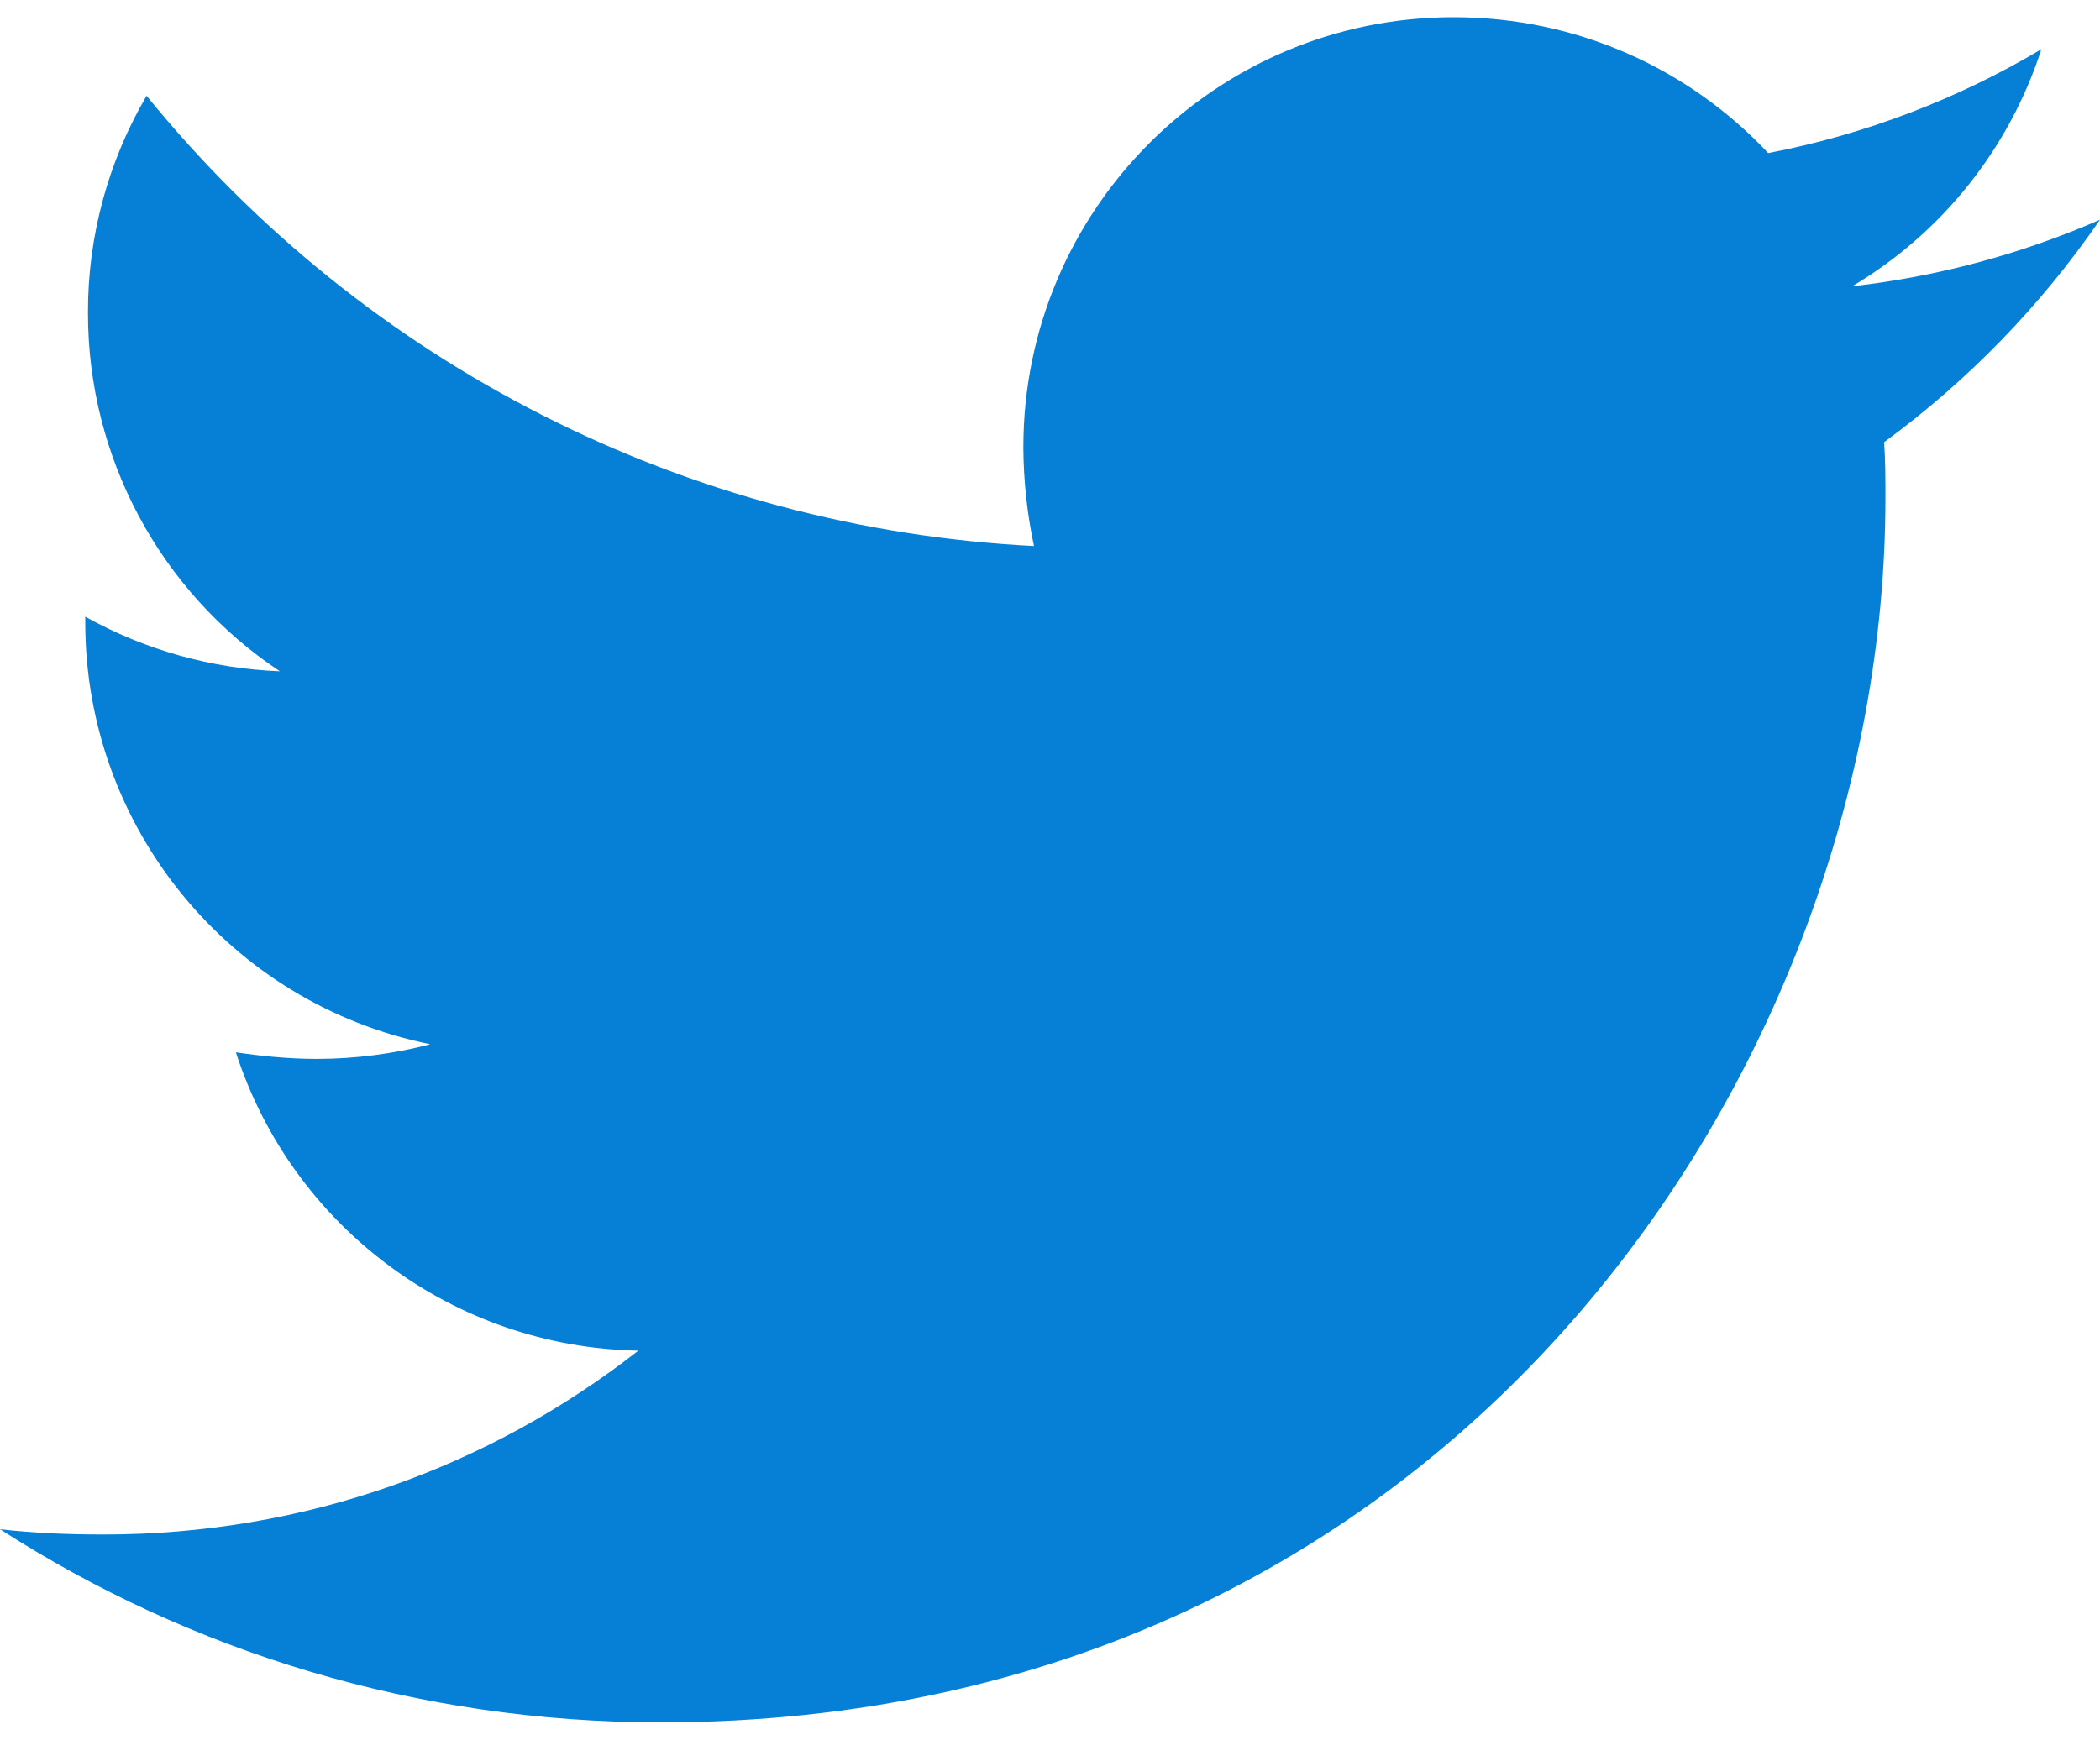
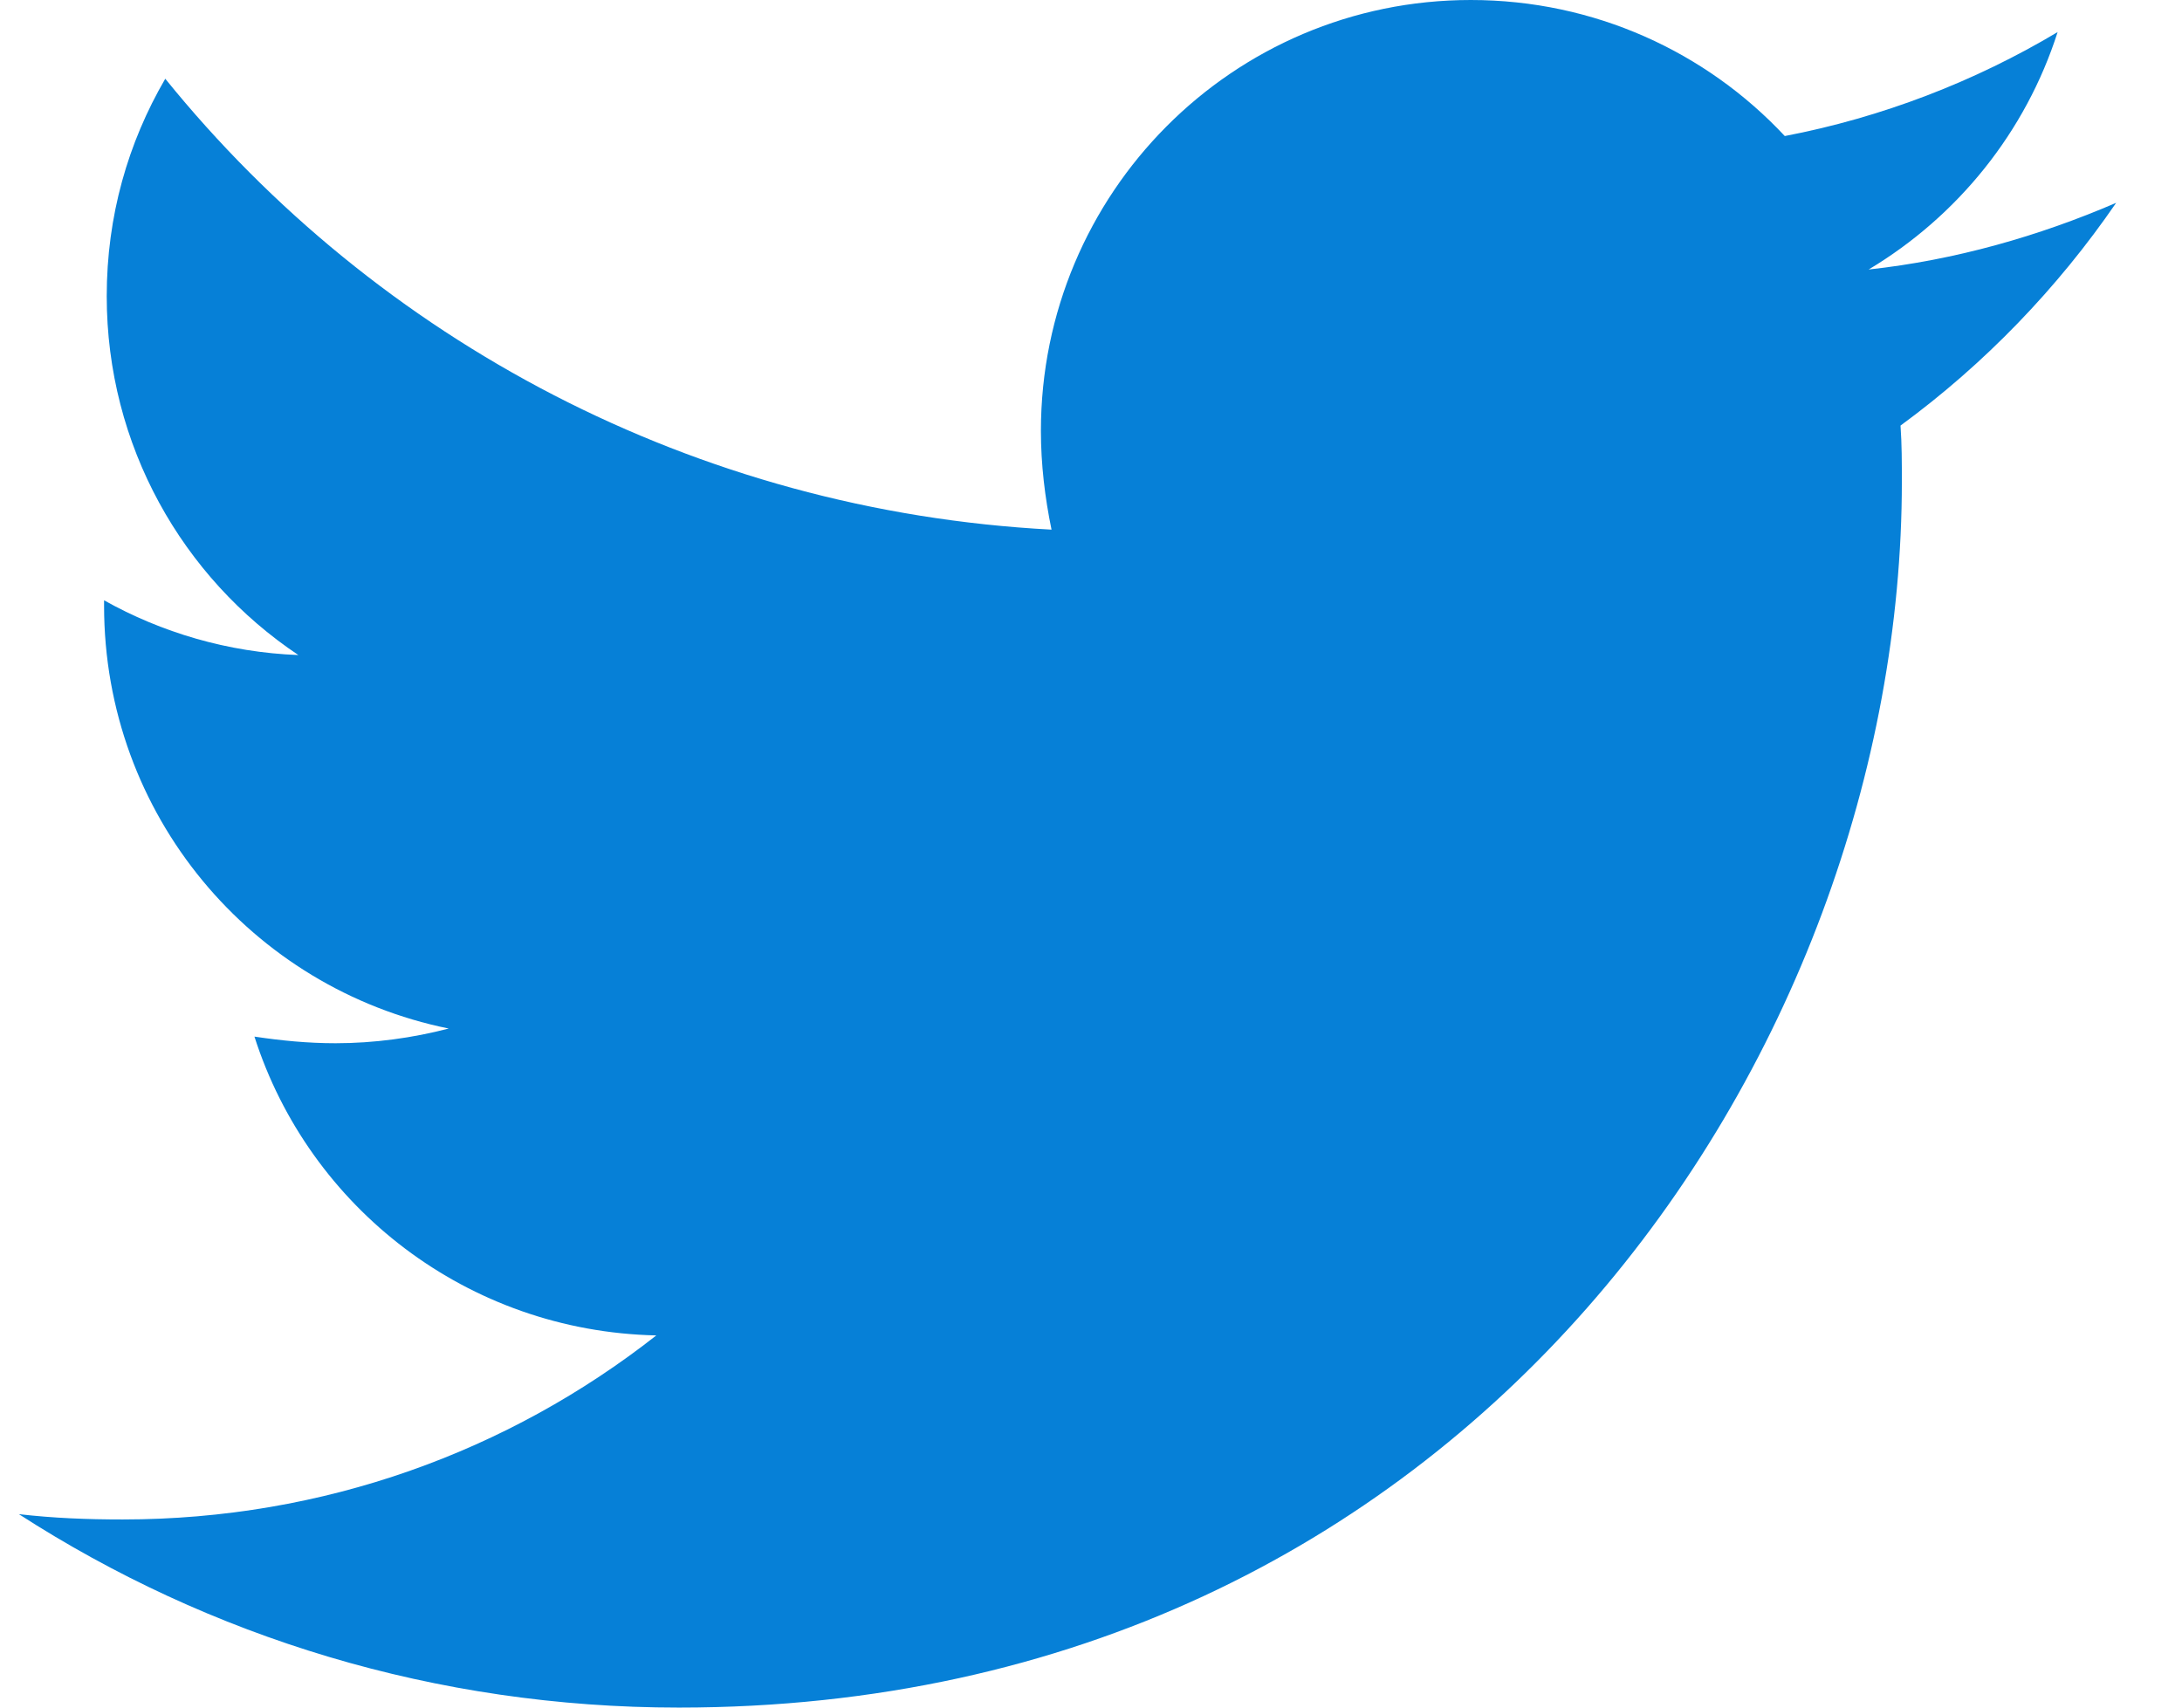
- <svg xmlns="http://www.w3.org/2000/svg" width="35" height="29" fill="none">
-   <path d="M31.402 7.371c.022.311.022.622.022.933 0 9.483-7.217 20.41-20.409 20.41-4.064 0-7.84-1.178-11.015-3.22.577.066 1.133.088 1.732.088 3.354 0 6.44-1.133 8.906-3.065a7.186 7.186 0 0 1-6.707-4.974c.444.066.888.11 1.355.11.644 0 1.288-.088 1.887-.244a7.174 7.174 0 0 1-5.752-7.04v-.088a7.225 7.225 0 0 0 3.243.91 7.168 7.168 0 0 1-3.198-5.974 7.12 7.12 0 0 1 .977-3.62 20.39 20.39 0 0 0 14.79 7.506 8.099 8.099 0 0 1-.177-1.643A7.17 7.17 0 0 1 24.229.287c2.065 0 3.93.866 5.241 2.265 1.621-.31 3.176-.91 4.553-1.732a7.154 7.154 0 0 1-3.154 3.953A14.381 14.381 0 0 0 35 3.663a15.418 15.418 0 0 1-3.597 3.708Z" fill="#0680D7" />
+ <svg xmlns="http://www.w3.org/2000/svg" width="23" height="18" viewBox="0 0 23 18" fill="none">
+   <path d="M20.033 4.486C20.047 4.683 20.047 4.88 20.047 5.077C20.047 11.081 15.489 18 7.156 18C4.589 18 2.205 17.255 0.199 15.961C0.564 16.003 0.914 16.017 1.293 16.017C3.411 16.017 5.361 15.3 6.918 14.077C4.926 14.034 3.257 12.727 2.682 10.927C2.962 10.969 3.243 10.997 3.537 10.997C3.944 10.997 4.351 10.941 4.73 10.842C2.654 10.42 1.097 8.592 1.097 6.384V6.328C1.7 6.666 2.401 6.877 3.145 6.905C1.924 6.089 1.125 4.697 1.125 3.122C1.125 2.278 1.349 1.505 1.742 0.83C3.972 3.586 7.325 5.386 11.084 5.583C11.014 5.245 10.972 4.894 10.972 4.542C10.972 2.039 12.992 0 15.503 0C16.807 0 17.985 0.548 18.813 1.434C19.837 1.238 20.819 0.858 21.689 0.338C21.352 1.392 20.637 2.278 19.697 2.841C20.608 2.742 21.492 2.489 22.306 2.138C21.689 3.037 20.917 3.839 20.033 4.486Z" fill="#0680D7" />
</svg>
